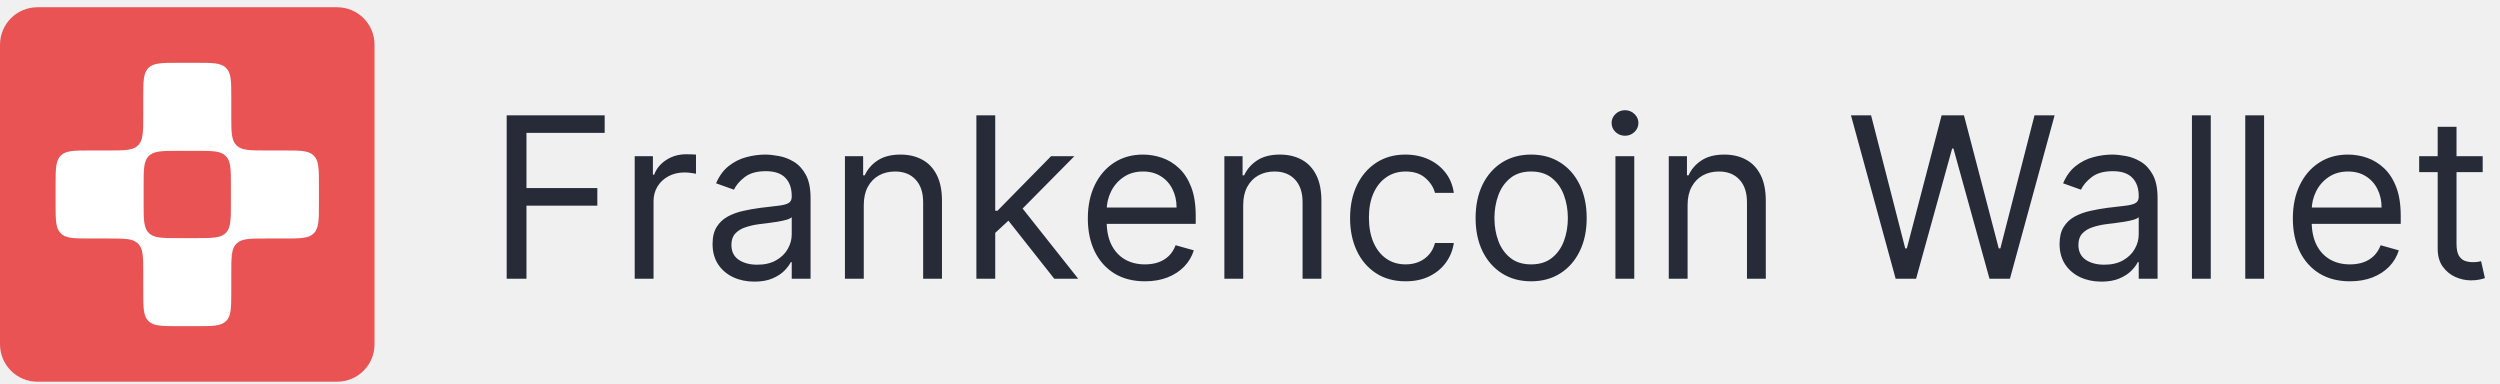
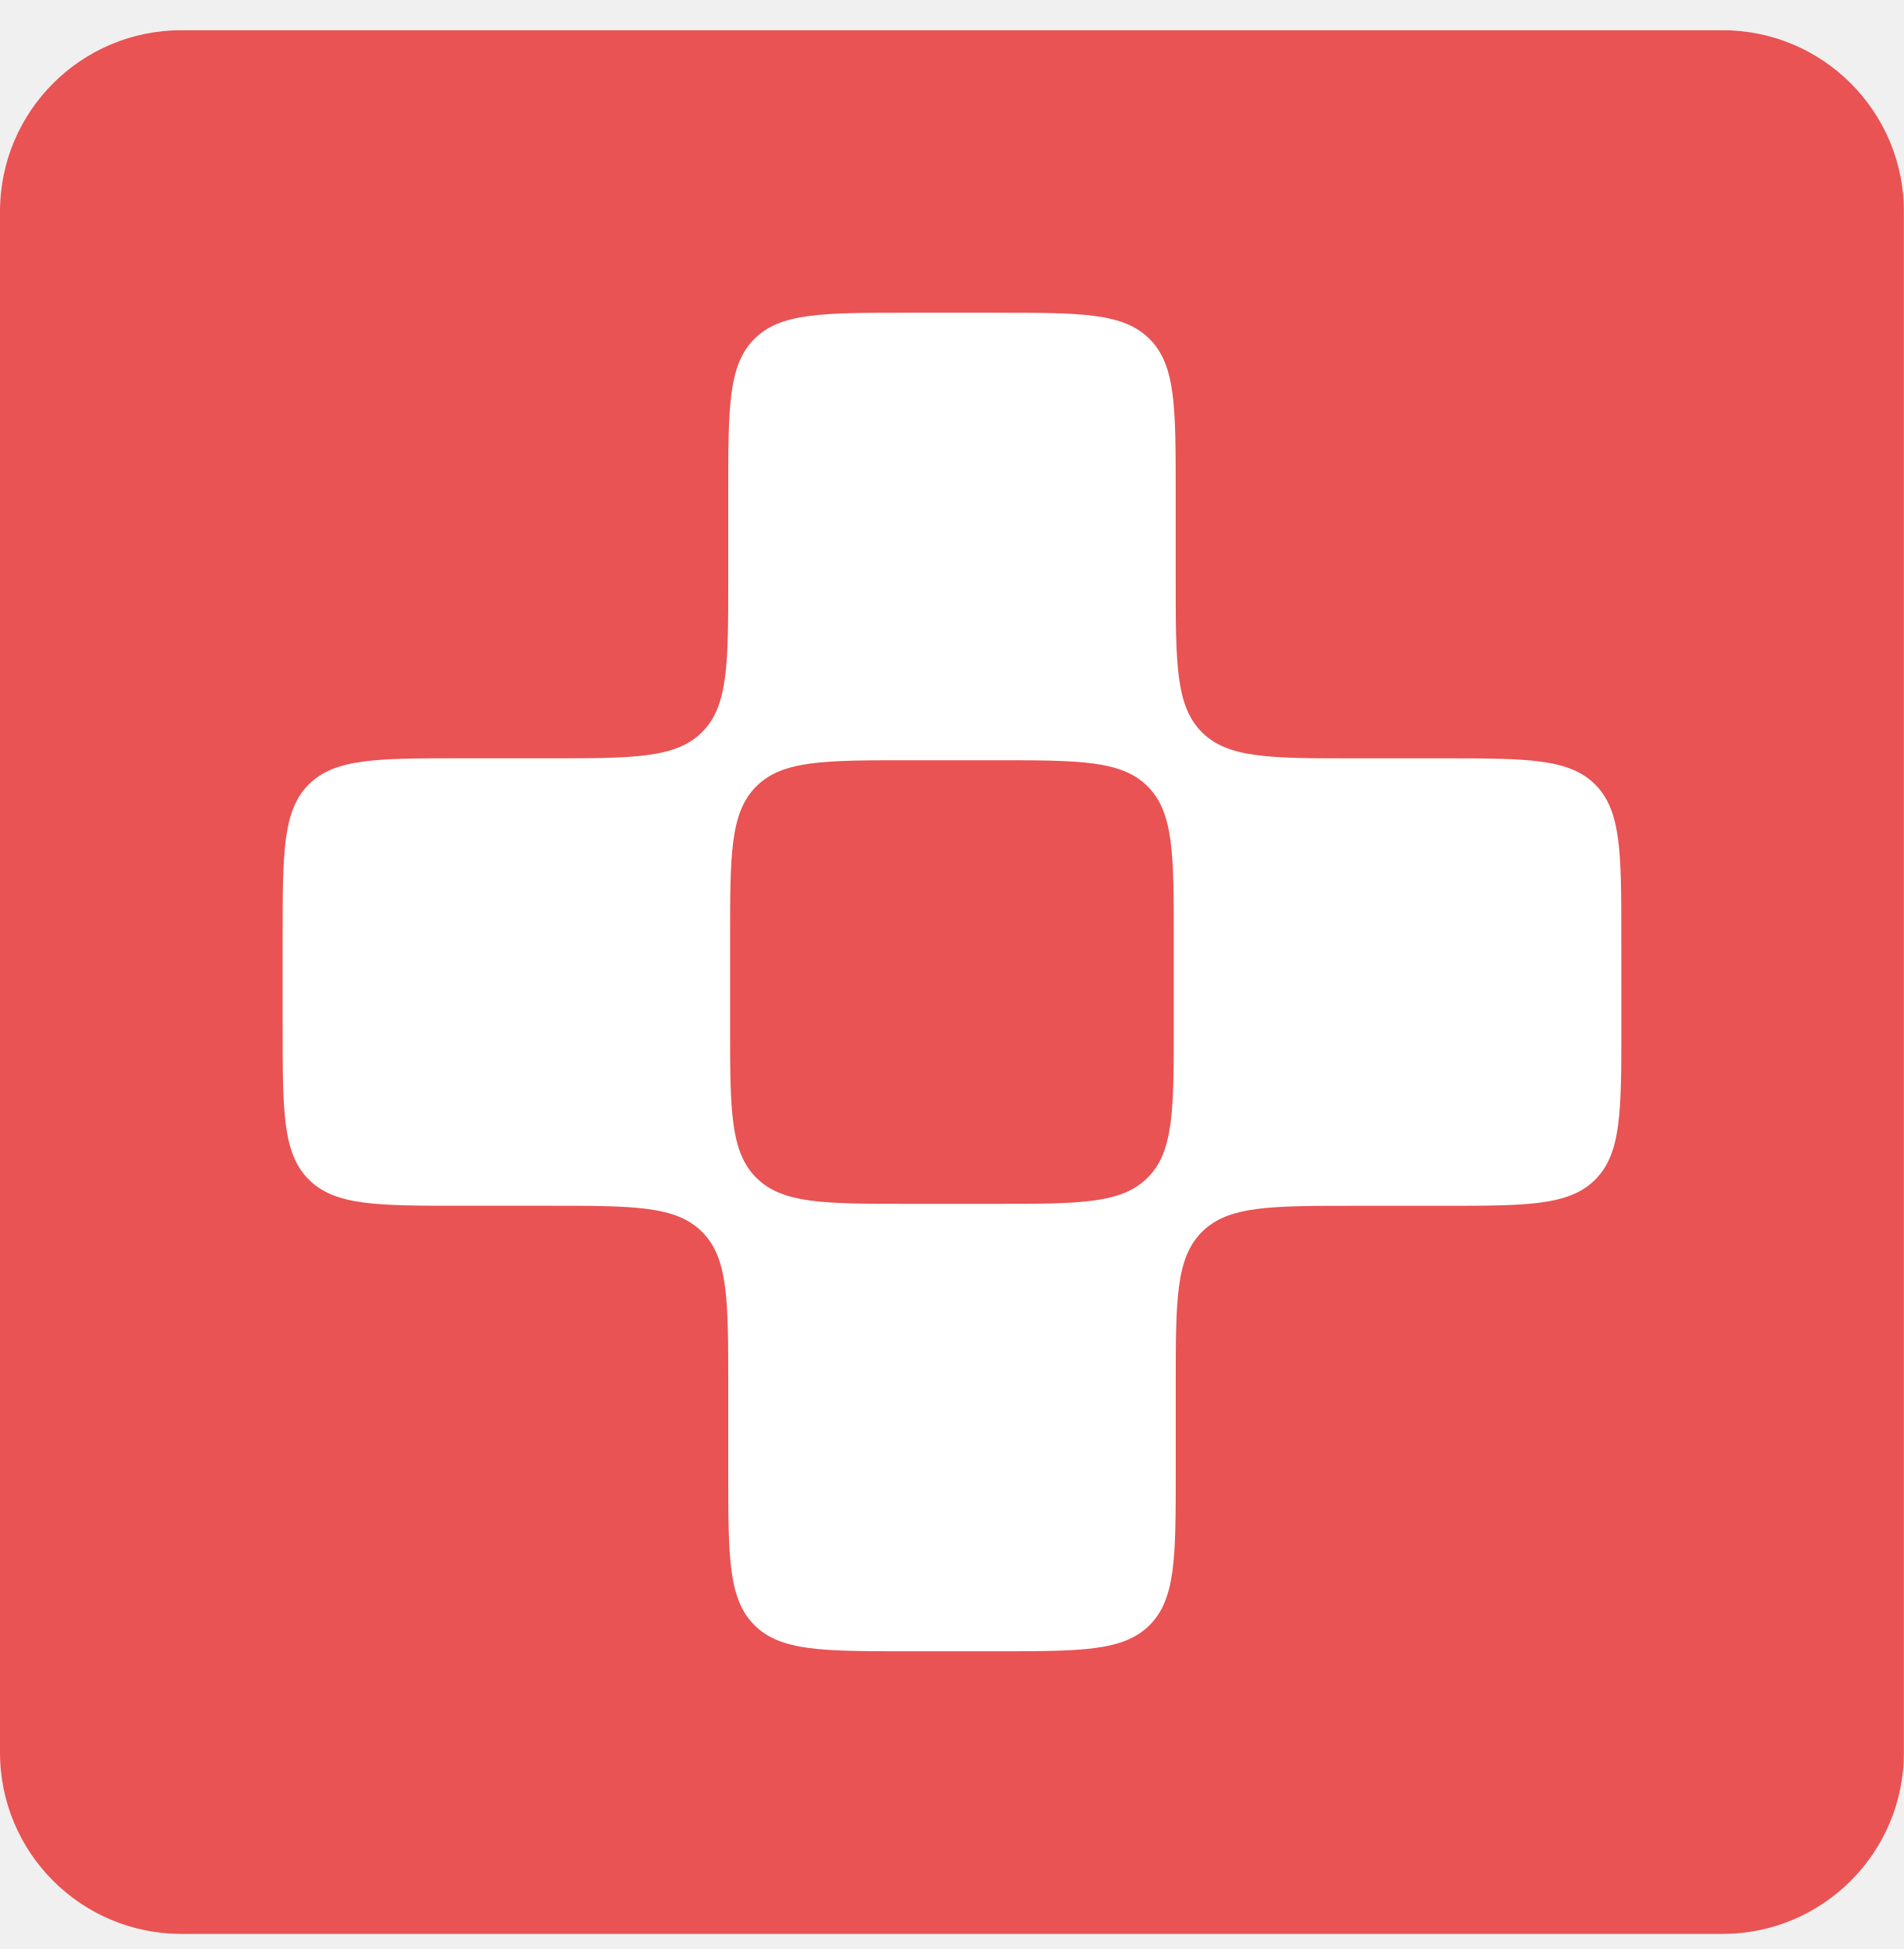
- <svg xmlns="http://www.w3.org/2000/svg" width="267" height="41" viewBox="0 0 267 41" fill="none">
-   <g clip-path="url(#clip0_4166_491)">
-     <path d="M0 4.771C0 2.561 1.791 0.771 4 0.771H36C38.209 0.771 40 2.561 40 4.771V36.77C40 38.98 38.209 40.77 36 40.77H4C1.791 40.77 0 38.98 0 36.77V4.771Z" fill="white" />
-     <rect width="40" height="40" transform="translate(0 0.770508)" fill="#E95353" />
-     <path d="M34.062 19.82C34.062 18.052 34.062 17.168 33.513 16.619C32.964 16.07 32.08 16.07 30.312 16.07H28.451C26.683 16.07 25.799 16.07 25.25 15.52C24.701 14.971 24.701 14.087 24.701 12.32V10.458C24.701 8.69 24.701 7.806 24.152 7.257C23.602 6.708 22.719 6.708 20.951 6.708H19.049C17.281 6.708 16.398 6.708 15.848 7.257C15.299 7.806 15.299 8.69 15.299 10.458V12.32C15.299 14.087 15.299 14.971 14.75 15.52C14.201 16.07 13.317 16.07 11.549 16.07H9.688C7.92 16.07 7.036 16.07 6.487 16.619C5.938 17.168 5.938 18.052 5.938 19.82V21.721C5.938 23.489 5.938 24.373 6.487 24.922C7.036 25.471 7.92 25.471 9.688 25.471H11.549C13.317 25.471 14.201 25.471 14.75 26.021C15.299 26.57 15.299 27.454 15.299 29.221V31.083C15.299 32.851 15.299 33.735 15.848 34.284C16.398 34.833 17.281 34.833 19.049 34.833H20.951C22.719 34.833 23.602 34.833 24.152 34.284C24.701 33.735 24.701 32.851 24.701 31.083V29.221C24.701 27.454 24.701 26.57 25.25 26.021C25.799 25.471 26.683 25.471 28.451 25.471H30.312C32.08 25.471 32.964 25.471 33.513 24.922C34.062 24.373 34.062 23.489 34.062 21.721V19.82ZM20.911 16.11C22.678 16.11 23.562 16.11 24.111 16.659C24.661 17.208 24.661 18.092 24.661 19.86V21.681C24.661 23.449 24.661 24.333 24.111 24.882C23.562 25.431 22.678 25.431 20.911 25.431H19.089C17.322 25.431 16.438 25.431 15.889 24.882C15.339 24.333 15.339 23.449 15.339 21.681V19.86C15.339 18.092 15.339 17.208 15.889 16.659C16.438 16.11 17.322 16.11 19.089 16.11H20.911Z" fill="white" />
+ <svg xmlns="http://www.w3.org/2000/svg" width="42" height="43" fill="none">
+   <g clip-path="url(#a)">
+     <path fill="#fff" d="M0 4.667a4 4 0 0 1 4-4h34a4 4 0 0 1 4 4v34a4 4 0 0 1-4 4H4a4 4 0 0 1-4-4z" />
+     <path fill="#E95353" d="M0 .667h42v42H0z" />
+     <path fill="#fff" d="M35.766 20.668c0-1.856 0-2.784-.577-3.36s-1.505-.577-3.36-.577h-1.956c-1.856 0-2.784 0-3.36-.577s-.577-1.505-.577-3.36v-1.956c0-1.856 0-2.784-.577-3.36C24.783 6.9 23.855 6.9 22 6.9h-1.997c-1.857 0-2.785 0-3.361.577-.577.576-.577 1.504-.577 3.36v1.955c0 1.856 0 2.784-.577 3.361-.576.577-1.504.577-3.36.577h-1.955c-1.856 0-2.784 0-3.361.576-.577.577-.577 1.505-.577 3.361v1.997c0 1.856 0 2.784.577 3.36.577.578 1.505.578 3.36.578h1.956c1.856 0 2.784 0 3.36.576.577.577.577 1.505.577 3.361v1.955c0 1.856 0 2.784.577 3.36.576.577 1.504.577 3.36.577h1.997c1.857 0 2.785 0 3.361-.576.577-.577.577-1.505.577-3.361V30.54c0-1.856 0-2.784.577-3.36.576-.577 1.504-.577 3.36-.577h1.955c1.856 0 2.784 0 3.361-.577s.577-1.505.577-3.36zm-13.81-3.895c1.856 0 2.785 0 3.361.576.577.577.577 1.505.577 3.361v1.913c0 1.856 0 2.784-.577 3.36-.576.577-1.505.577-3.36.577h-1.913c-1.856 0-2.785 0-3.361-.576-.577-.577-.577-1.505-.577-3.361V20.71c0-1.856 0-2.784.577-3.36.576-.577 1.505-.577 3.36-.577z" />
  </g>
-   <path d="M54.114 29.77V12.316H64.579V14.191H56.227V20.089H63.795V21.964H56.227V29.77H54.114ZM67.786 29.77V16.68H69.729V18.657H69.866C70.104 18.009 70.536 17.484 71.161 17.08C71.786 16.677 72.491 16.475 73.275 16.475C73.423 16.475 73.607 16.478 73.829 16.484C74.05 16.489 74.218 16.498 74.332 16.509V18.555C74.263 18.538 74.107 18.512 73.863 18.478C73.624 18.438 73.371 18.418 73.104 18.418C72.468 18.418 71.9 18.552 71.4 18.819C70.906 19.08 70.513 19.444 70.224 19.91C69.94 20.37 69.798 20.895 69.798 21.486V29.77H67.786ZM80.568 30.077C79.739 30.077 78.986 29.921 78.31 29.609C77.633 29.29 77.097 28.833 76.699 28.236C76.301 27.634 76.102 26.907 76.102 26.055C76.102 25.305 76.25 24.697 76.546 24.231C76.841 23.759 77.236 23.39 77.73 23.123C78.224 22.856 78.77 22.657 79.367 22.526C79.969 22.39 80.574 22.282 81.182 22.202C81.977 22.1 82.622 22.023 83.117 21.972C83.617 21.915 83.98 21.822 84.207 21.691C84.44 21.56 84.557 21.333 84.557 21.009V20.941C84.557 20.1 84.327 19.447 83.867 18.981C83.412 18.515 82.722 18.282 81.796 18.282C80.835 18.282 80.082 18.492 79.537 18.913C78.992 19.333 78.608 19.782 78.386 20.259L76.477 19.577C76.818 18.782 77.273 18.163 77.841 17.719C78.415 17.27 79.04 16.958 79.716 16.782C80.398 16.6 81.068 16.509 81.727 16.509C82.148 16.509 82.631 16.56 83.176 16.663C83.727 16.759 84.258 16.961 84.77 17.268C85.287 17.575 85.716 18.038 86.057 18.657C86.398 19.276 86.568 20.106 86.568 21.145V29.77H84.557V27.998H84.454C84.318 28.282 84.091 28.586 83.773 28.91C83.454 29.234 83.031 29.509 82.503 29.736C81.974 29.964 81.329 30.077 80.568 30.077ZM80.875 28.27C81.671 28.27 82.341 28.114 82.886 27.802C83.438 27.489 83.852 27.086 84.131 26.591C84.415 26.097 84.557 25.577 84.557 25.032V23.191C84.472 23.293 84.284 23.387 83.994 23.472C83.71 23.552 83.381 23.623 83.006 23.685C82.636 23.742 82.276 23.793 81.923 23.839C81.577 23.878 81.296 23.913 81.079 23.941C80.557 24.009 80.068 24.12 79.614 24.273C79.165 24.421 78.801 24.645 78.523 24.947C78.25 25.242 78.114 25.645 78.114 26.157C78.114 26.856 78.372 27.384 78.889 27.742C79.412 28.094 80.074 28.27 80.875 28.27ZM92.251 21.895V29.77H90.239V16.68H92.183V18.725H92.353C92.66 18.06 93.126 17.526 93.751 17.123C94.376 16.714 95.183 16.509 96.171 16.509C97.058 16.509 97.833 16.691 98.498 17.055C99.163 17.413 99.68 17.958 100.049 18.691C100.418 19.418 100.603 20.339 100.603 21.452V29.77H98.592V21.589C98.592 20.56 98.325 19.759 97.79 19.185C97.256 18.606 96.523 18.316 95.592 18.316C94.95 18.316 94.376 18.455 93.87 18.734C93.37 19.012 92.975 19.418 92.685 19.952C92.396 20.486 92.251 21.134 92.251 21.895ZM106.153 24.998L106.119 22.509H106.528L112.256 16.68H114.744L108.642 22.85H108.472L106.153 24.998ZM104.278 29.77V12.316H106.29V29.77H104.278ZM112.597 29.77L107.483 23.293L108.915 21.895L115.153 29.77H112.597ZM122.283 30.043C121.021 30.043 119.933 29.765 119.018 29.208C118.109 28.645 117.408 27.861 116.913 26.856C116.425 25.844 116.18 24.668 116.18 23.327C116.18 21.986 116.425 20.805 116.913 19.782C117.408 18.753 118.095 17.952 118.976 17.378C119.862 16.799 120.896 16.509 122.078 16.509C122.76 16.509 123.433 16.623 124.098 16.85C124.763 17.077 125.368 17.447 125.913 17.958C126.459 18.464 126.893 19.134 127.217 19.969C127.541 20.805 127.703 21.833 127.703 23.055V23.907H117.612V22.168H125.658C125.658 21.43 125.51 20.77 125.214 20.191C124.925 19.611 124.51 19.154 123.97 18.819C123.436 18.484 122.805 18.316 122.078 18.316C121.277 18.316 120.584 18.515 119.999 18.913C119.419 19.305 118.973 19.816 118.661 20.447C118.348 21.077 118.192 21.753 118.192 22.475V23.634C118.192 24.623 118.362 25.461 118.703 26.148C119.05 26.83 119.53 27.35 120.143 27.708C120.757 28.06 121.47 28.236 122.283 28.236C122.811 28.236 123.288 28.163 123.714 28.015C124.146 27.861 124.518 27.634 124.831 27.333C125.143 27.026 125.385 26.645 125.555 26.191L127.499 26.736C127.294 27.395 126.95 27.975 126.467 28.475C125.984 28.969 125.388 29.356 124.678 29.634C123.967 29.907 123.169 30.043 122.283 30.043ZM132.774 21.895V29.77H130.763V16.68H132.706V18.725H132.876C133.183 18.06 133.649 17.526 134.274 17.123C134.899 16.714 135.706 16.509 136.695 16.509C137.581 16.509 138.357 16.691 139.021 17.055C139.686 17.413 140.203 17.958 140.572 18.691C140.942 19.418 141.126 20.339 141.126 21.452V29.77H139.115V21.589C139.115 20.56 138.848 19.759 138.314 19.185C137.78 18.606 137.047 18.316 136.115 18.316C135.473 18.316 134.899 18.455 134.393 18.734C133.893 19.012 133.499 19.418 133.209 19.952C132.919 20.486 132.774 21.134 132.774 21.895ZM150.12 30.043C148.893 30.043 147.836 29.753 146.95 29.174C146.063 28.594 145.381 27.796 144.904 26.779C144.427 25.762 144.188 24.6 144.188 23.293C144.188 21.964 144.433 20.79 144.921 19.773C145.415 18.751 146.103 17.952 146.984 17.378C147.87 16.799 148.904 16.509 150.086 16.509C151.006 16.509 151.836 16.68 152.575 17.02C153.313 17.361 153.918 17.839 154.39 18.452C154.862 19.066 155.154 19.782 155.268 20.6H153.256C153.103 20.003 152.762 19.475 152.234 19.015C151.711 18.549 151.006 18.316 150.12 18.316C149.336 18.316 148.648 18.52 148.058 18.93C147.472 19.333 147.015 19.904 146.685 20.643C146.362 21.376 146.2 22.236 146.2 23.225C146.2 24.236 146.359 25.117 146.677 25.867C147.001 26.617 147.455 27.2 148.04 27.614C148.631 28.029 149.325 28.236 150.12 28.236C150.643 28.236 151.117 28.145 151.543 27.964C151.969 27.782 152.33 27.52 152.626 27.18C152.921 26.839 153.131 26.43 153.256 25.952H155.268C155.154 26.725 154.873 27.421 154.424 28.04C153.981 28.654 153.393 29.143 152.66 29.506C151.933 29.864 151.086 30.043 150.12 30.043ZM163.526 30.043C162.344 30.043 161.308 29.762 160.415 29.2C159.529 28.637 158.836 27.85 158.336 26.839C157.842 25.827 157.594 24.645 157.594 23.293C157.594 21.93 157.842 20.739 158.336 19.722C158.836 18.705 159.529 17.915 160.415 17.353C161.308 16.79 162.344 16.509 163.526 16.509C164.708 16.509 165.742 16.79 166.629 17.353C167.521 17.915 168.214 18.705 168.708 19.722C169.208 20.739 169.458 21.93 169.458 23.293C169.458 24.645 169.208 25.827 168.708 26.839C168.214 27.85 167.521 28.637 166.629 29.2C165.742 29.762 164.708 30.043 163.526 30.043ZM163.526 28.236C164.424 28.236 165.163 28.006 165.742 27.546C166.322 27.086 166.751 26.481 167.029 25.731C167.308 24.981 167.447 24.168 167.447 23.293C167.447 22.418 167.308 21.603 167.029 20.847C166.751 20.091 166.322 19.481 165.742 19.015C165.163 18.549 164.424 18.316 163.526 18.316C162.629 18.316 161.89 18.549 161.31 19.015C160.731 19.481 160.302 20.091 160.023 20.847C159.745 21.603 159.606 22.418 159.606 23.293C159.606 24.168 159.745 24.981 160.023 25.731C160.302 26.481 160.731 27.086 161.31 27.546C161.89 28.006 162.629 28.236 163.526 28.236ZM172.528 29.77V16.68H174.54V29.77H172.528ZM173.551 14.498C173.159 14.498 172.821 14.364 172.537 14.097C172.259 13.83 172.119 13.509 172.119 13.134C172.119 12.759 172.259 12.438 172.537 12.171C172.821 11.904 173.159 11.771 173.551 11.771C173.943 11.771 174.278 11.904 174.557 12.171C174.841 12.438 174.983 12.759 174.983 13.134C174.983 13.509 174.841 13.83 174.557 14.097C174.278 14.364 173.943 14.498 173.551 14.498ZM180.235 21.895V29.77H178.224V16.68H180.167V18.725H180.337C180.644 18.06 181.11 17.526 181.735 17.123C182.36 16.714 183.167 16.509 184.156 16.509C185.042 16.509 185.817 16.691 186.482 17.055C187.147 17.413 187.664 17.958 188.033 18.691C188.403 19.418 188.587 20.339 188.587 21.452V29.77H186.576V21.589C186.576 20.56 186.309 19.759 185.775 19.185C185.241 18.606 184.508 18.316 183.576 18.316C182.934 18.316 182.36 18.455 181.854 18.734C181.354 19.012 180.96 19.418 180.67 19.952C180.38 20.486 180.235 21.134 180.235 21.895ZM202.456 29.77L197.683 12.316H199.831L203.479 26.532H203.649L207.365 12.316H209.751L213.467 26.532H213.638L217.286 12.316H219.433L214.661 29.77H212.479L208.626 15.861H208.49L204.638 29.77H202.456ZM224.428 30.077C223.598 30.077 222.845 29.921 222.169 29.609C221.493 29.29 220.956 28.833 220.558 28.236C220.161 27.634 219.962 26.907 219.962 26.055C219.962 25.305 220.109 24.697 220.405 24.231C220.7 23.759 221.095 23.39 221.589 23.123C222.084 22.856 222.629 22.657 223.226 22.526C223.828 22.39 224.433 22.282 225.041 22.202C225.837 22.1 226.482 22.023 226.976 21.972C227.476 21.915 227.839 21.822 228.067 21.691C228.3 21.56 228.416 21.333 228.416 21.009V20.941C228.416 20.1 228.186 19.447 227.726 18.981C227.271 18.515 226.581 18.282 225.655 18.282C224.695 18.282 223.942 18.492 223.396 18.913C222.851 19.333 222.467 19.782 222.246 20.259L220.337 19.577C220.678 18.782 221.132 18.163 221.7 17.719C222.274 17.27 222.899 16.958 223.575 16.782C224.257 16.6 224.928 16.509 225.587 16.509C226.007 16.509 226.49 16.56 227.036 16.663C227.587 16.759 228.118 16.961 228.629 17.268C229.146 17.575 229.575 18.038 229.916 18.657C230.257 19.276 230.428 20.106 230.428 21.145V29.77H228.416V27.998H228.314C228.178 28.282 227.95 28.586 227.632 28.91C227.314 29.234 226.891 29.509 226.362 29.736C225.834 29.964 225.189 30.077 224.428 30.077ZM224.734 28.27C225.53 28.27 226.2 28.114 226.746 27.802C227.297 27.489 227.712 27.086 227.99 26.591C228.274 26.097 228.416 25.577 228.416 25.032V23.191C228.331 23.293 228.143 23.387 227.854 23.472C227.57 23.552 227.24 23.623 226.865 23.685C226.496 23.742 226.135 23.793 225.783 23.839C225.436 23.878 225.155 23.913 224.939 23.941C224.416 24.009 223.928 24.12 223.473 24.273C223.024 24.421 222.661 24.645 222.382 24.947C222.109 25.242 221.973 25.645 221.973 26.157C221.973 26.856 222.232 27.384 222.749 27.742C223.271 28.094 223.933 28.27 224.734 28.27ZM236.11 12.316V29.77H234.099V12.316H236.11ZM241.805 12.316V29.77H239.794V12.316H241.805ZM250.978 30.043C249.717 30.043 248.629 29.765 247.714 29.208C246.805 28.645 246.103 27.861 245.609 26.856C245.12 25.844 244.876 24.668 244.876 23.327C244.876 21.986 245.12 20.805 245.609 19.782C246.103 18.753 246.79 17.952 247.671 17.378C248.558 16.799 249.592 16.509 250.773 16.509C251.455 16.509 252.129 16.623 252.793 16.85C253.458 17.077 254.063 17.447 254.609 17.958C255.154 18.464 255.589 19.134 255.913 19.969C256.237 20.805 256.398 21.833 256.398 23.055V23.907H246.308V22.168H254.353C254.353 21.43 254.205 20.77 253.91 20.191C253.62 19.611 253.205 19.154 252.665 18.819C252.131 18.484 251.501 18.316 250.773 18.316C249.972 18.316 249.279 18.515 248.694 18.913C248.114 19.305 247.668 19.816 247.356 20.447C247.043 21.077 246.887 21.753 246.887 22.475V23.634C246.887 24.623 247.058 25.461 247.398 26.148C247.745 26.83 248.225 27.35 248.839 27.708C249.452 28.06 250.165 28.236 250.978 28.236C251.506 28.236 251.984 28.163 252.41 28.015C252.842 27.861 253.214 27.634 253.526 27.333C253.839 27.026 254.08 26.645 254.251 26.191L256.194 26.736C255.989 27.395 255.646 27.975 255.163 28.475C254.68 28.969 254.083 29.356 253.373 29.634C252.663 29.907 251.864 30.043 250.978 30.043ZM265.151 16.68V18.384H258.367V16.68H265.151ZM260.344 13.543H262.356V26.02C262.356 26.589 262.438 27.015 262.603 27.299C262.773 27.577 262.989 27.765 263.251 27.861C263.518 27.952 263.799 27.998 264.094 27.998C264.316 27.998 264.498 27.986 264.64 27.964C264.782 27.935 264.896 27.913 264.981 27.895L265.39 29.702C265.254 29.753 265.063 29.805 264.819 29.856C264.575 29.913 264.265 29.941 263.89 29.941C263.322 29.941 262.765 29.819 262.219 29.575C261.68 29.33 261.231 28.958 260.873 28.458C260.521 27.958 260.344 27.327 260.344 26.566V13.543Z" fill="#272B38" />
  <defs>
-     <clipPath id="clip0_4166_491">
-       <path d="M0 4.771C0 2.561 1.791 0.771 4 0.771H36C38.209 0.771 40 2.561 40 4.771V36.77C40 38.98 38.209 40.77 36 40.77H4C1.791 40.77 0 38.98 0 36.77V4.771Z" fill="white" />
+     <clipPath id="a">
+       <path fill="#fff" d="M0 4.667a4 4 0 0 1 4-4h34a4 4 0 0 1 4 4v34a4 4 0 0 1-4 4H4a4 4 0 0 1-4-4z" />
    </clipPath>
  </defs>
</svg>
